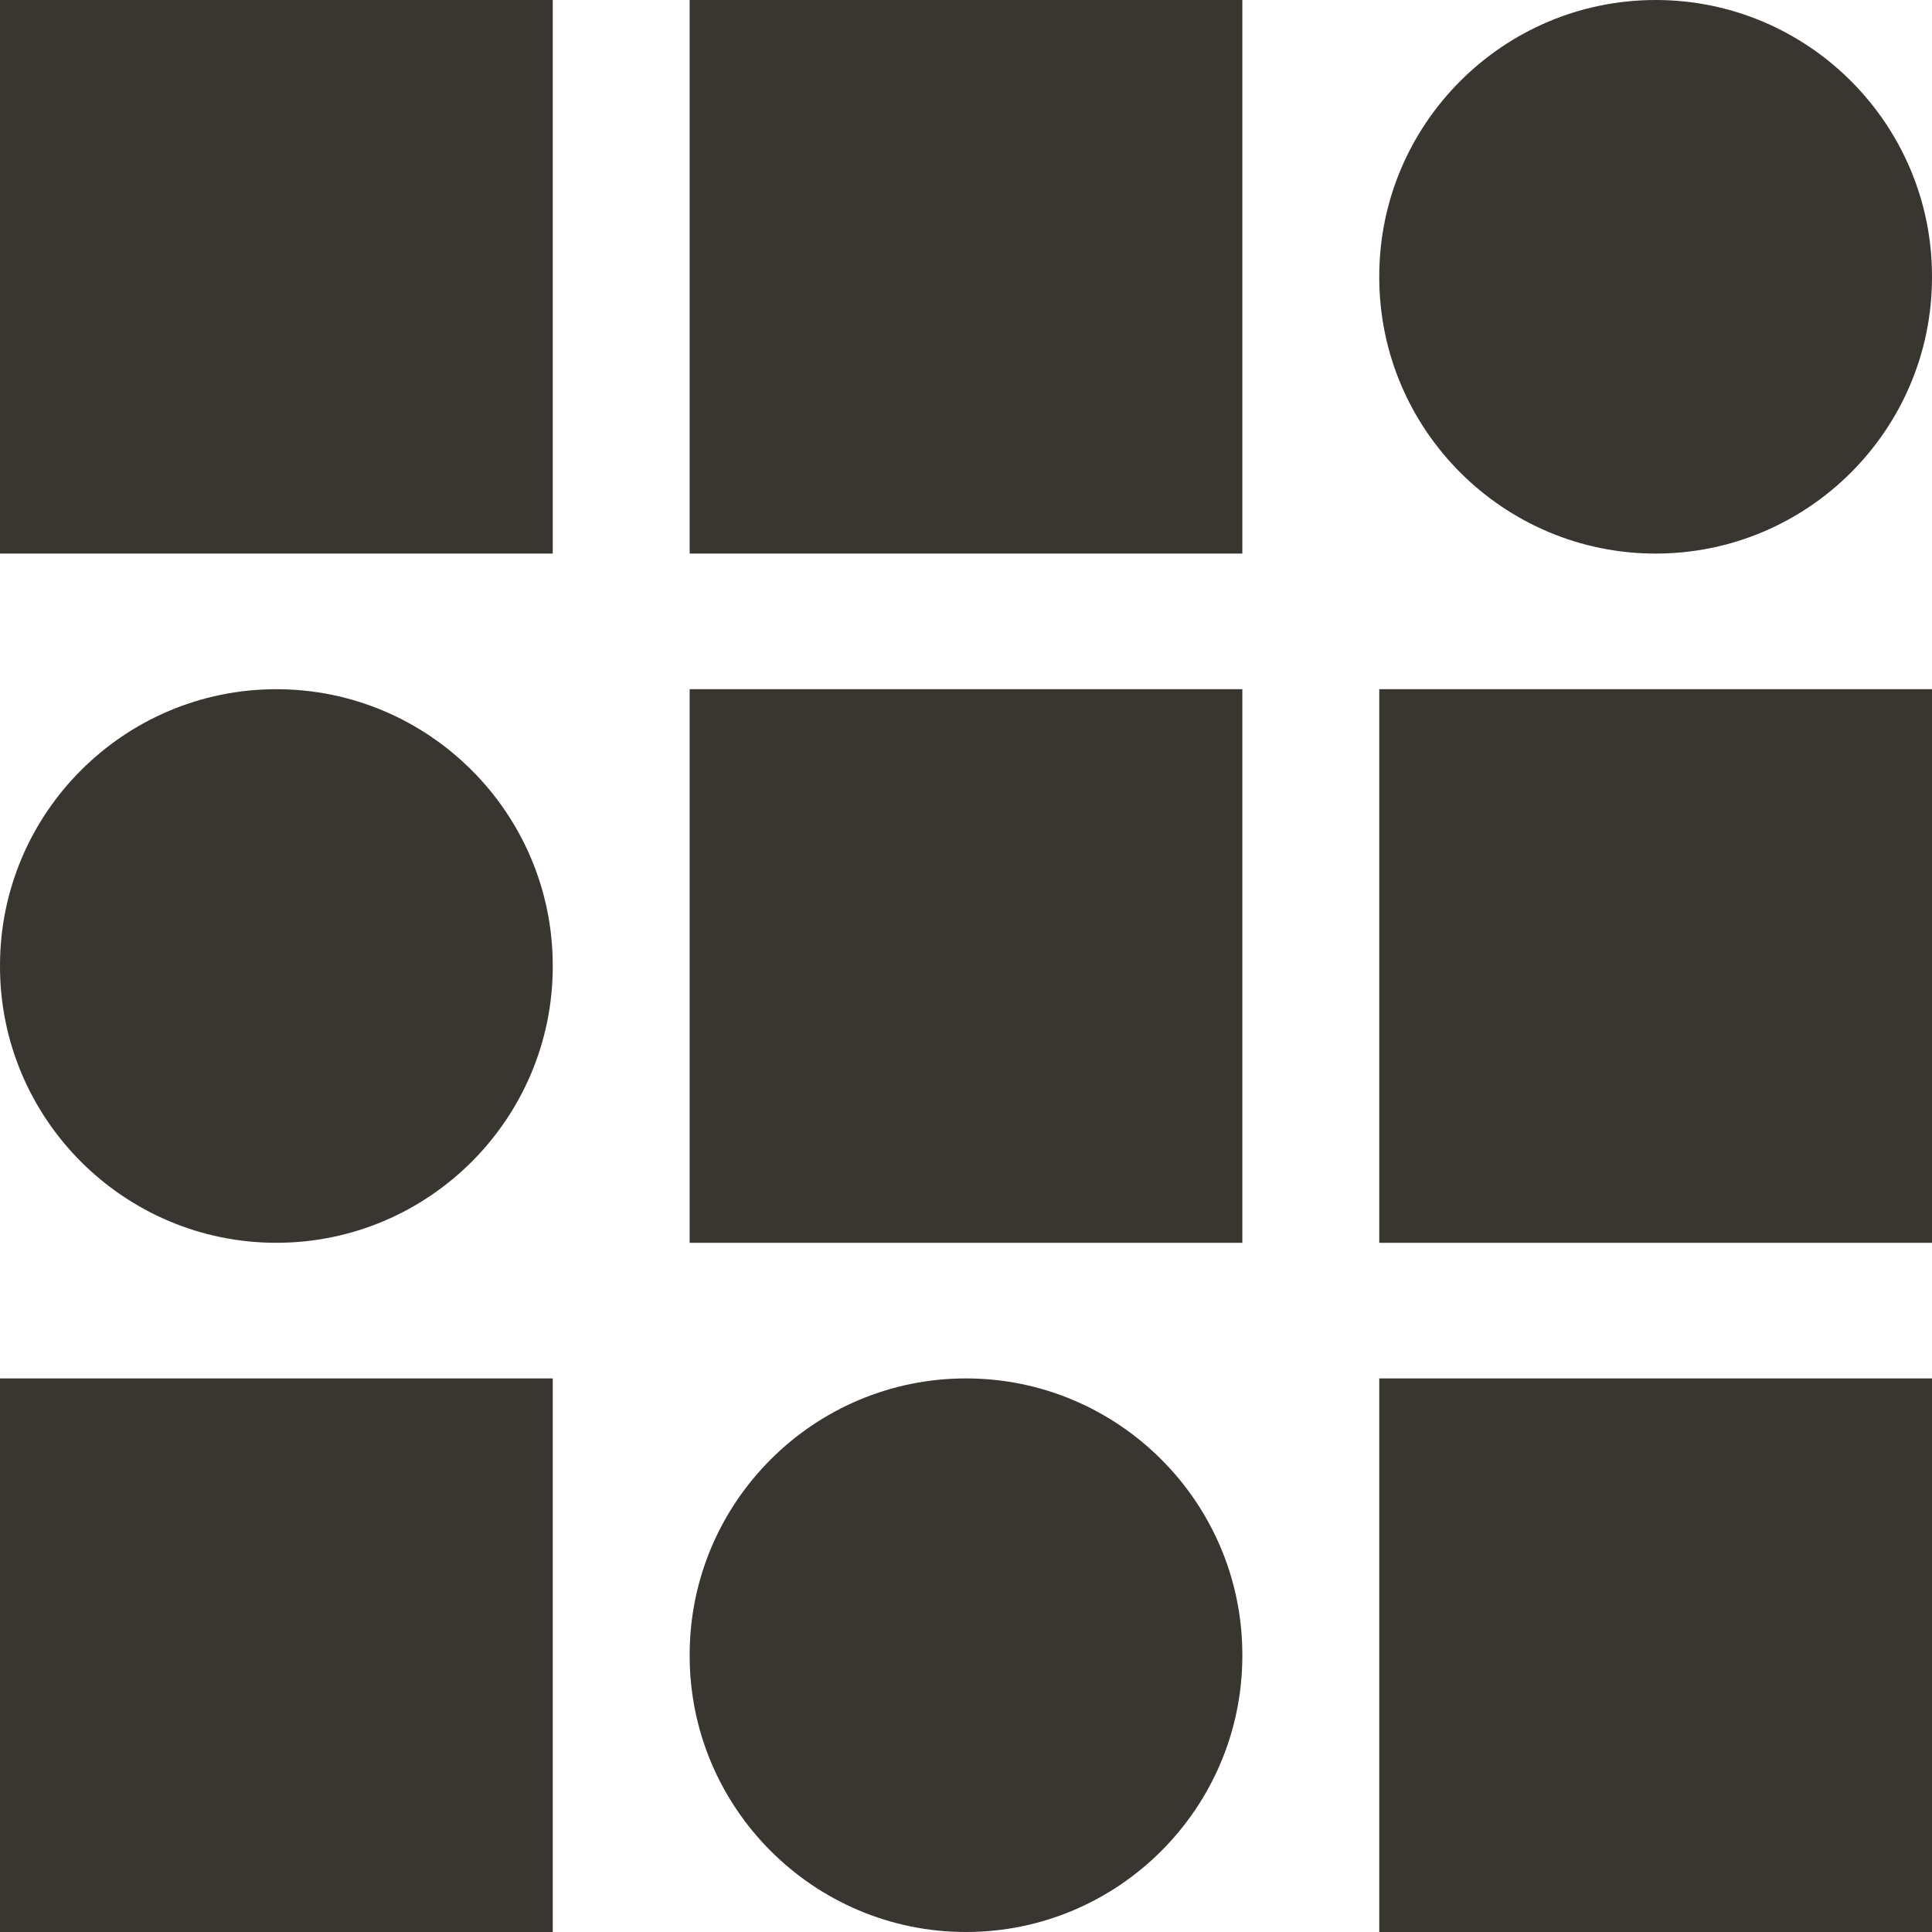
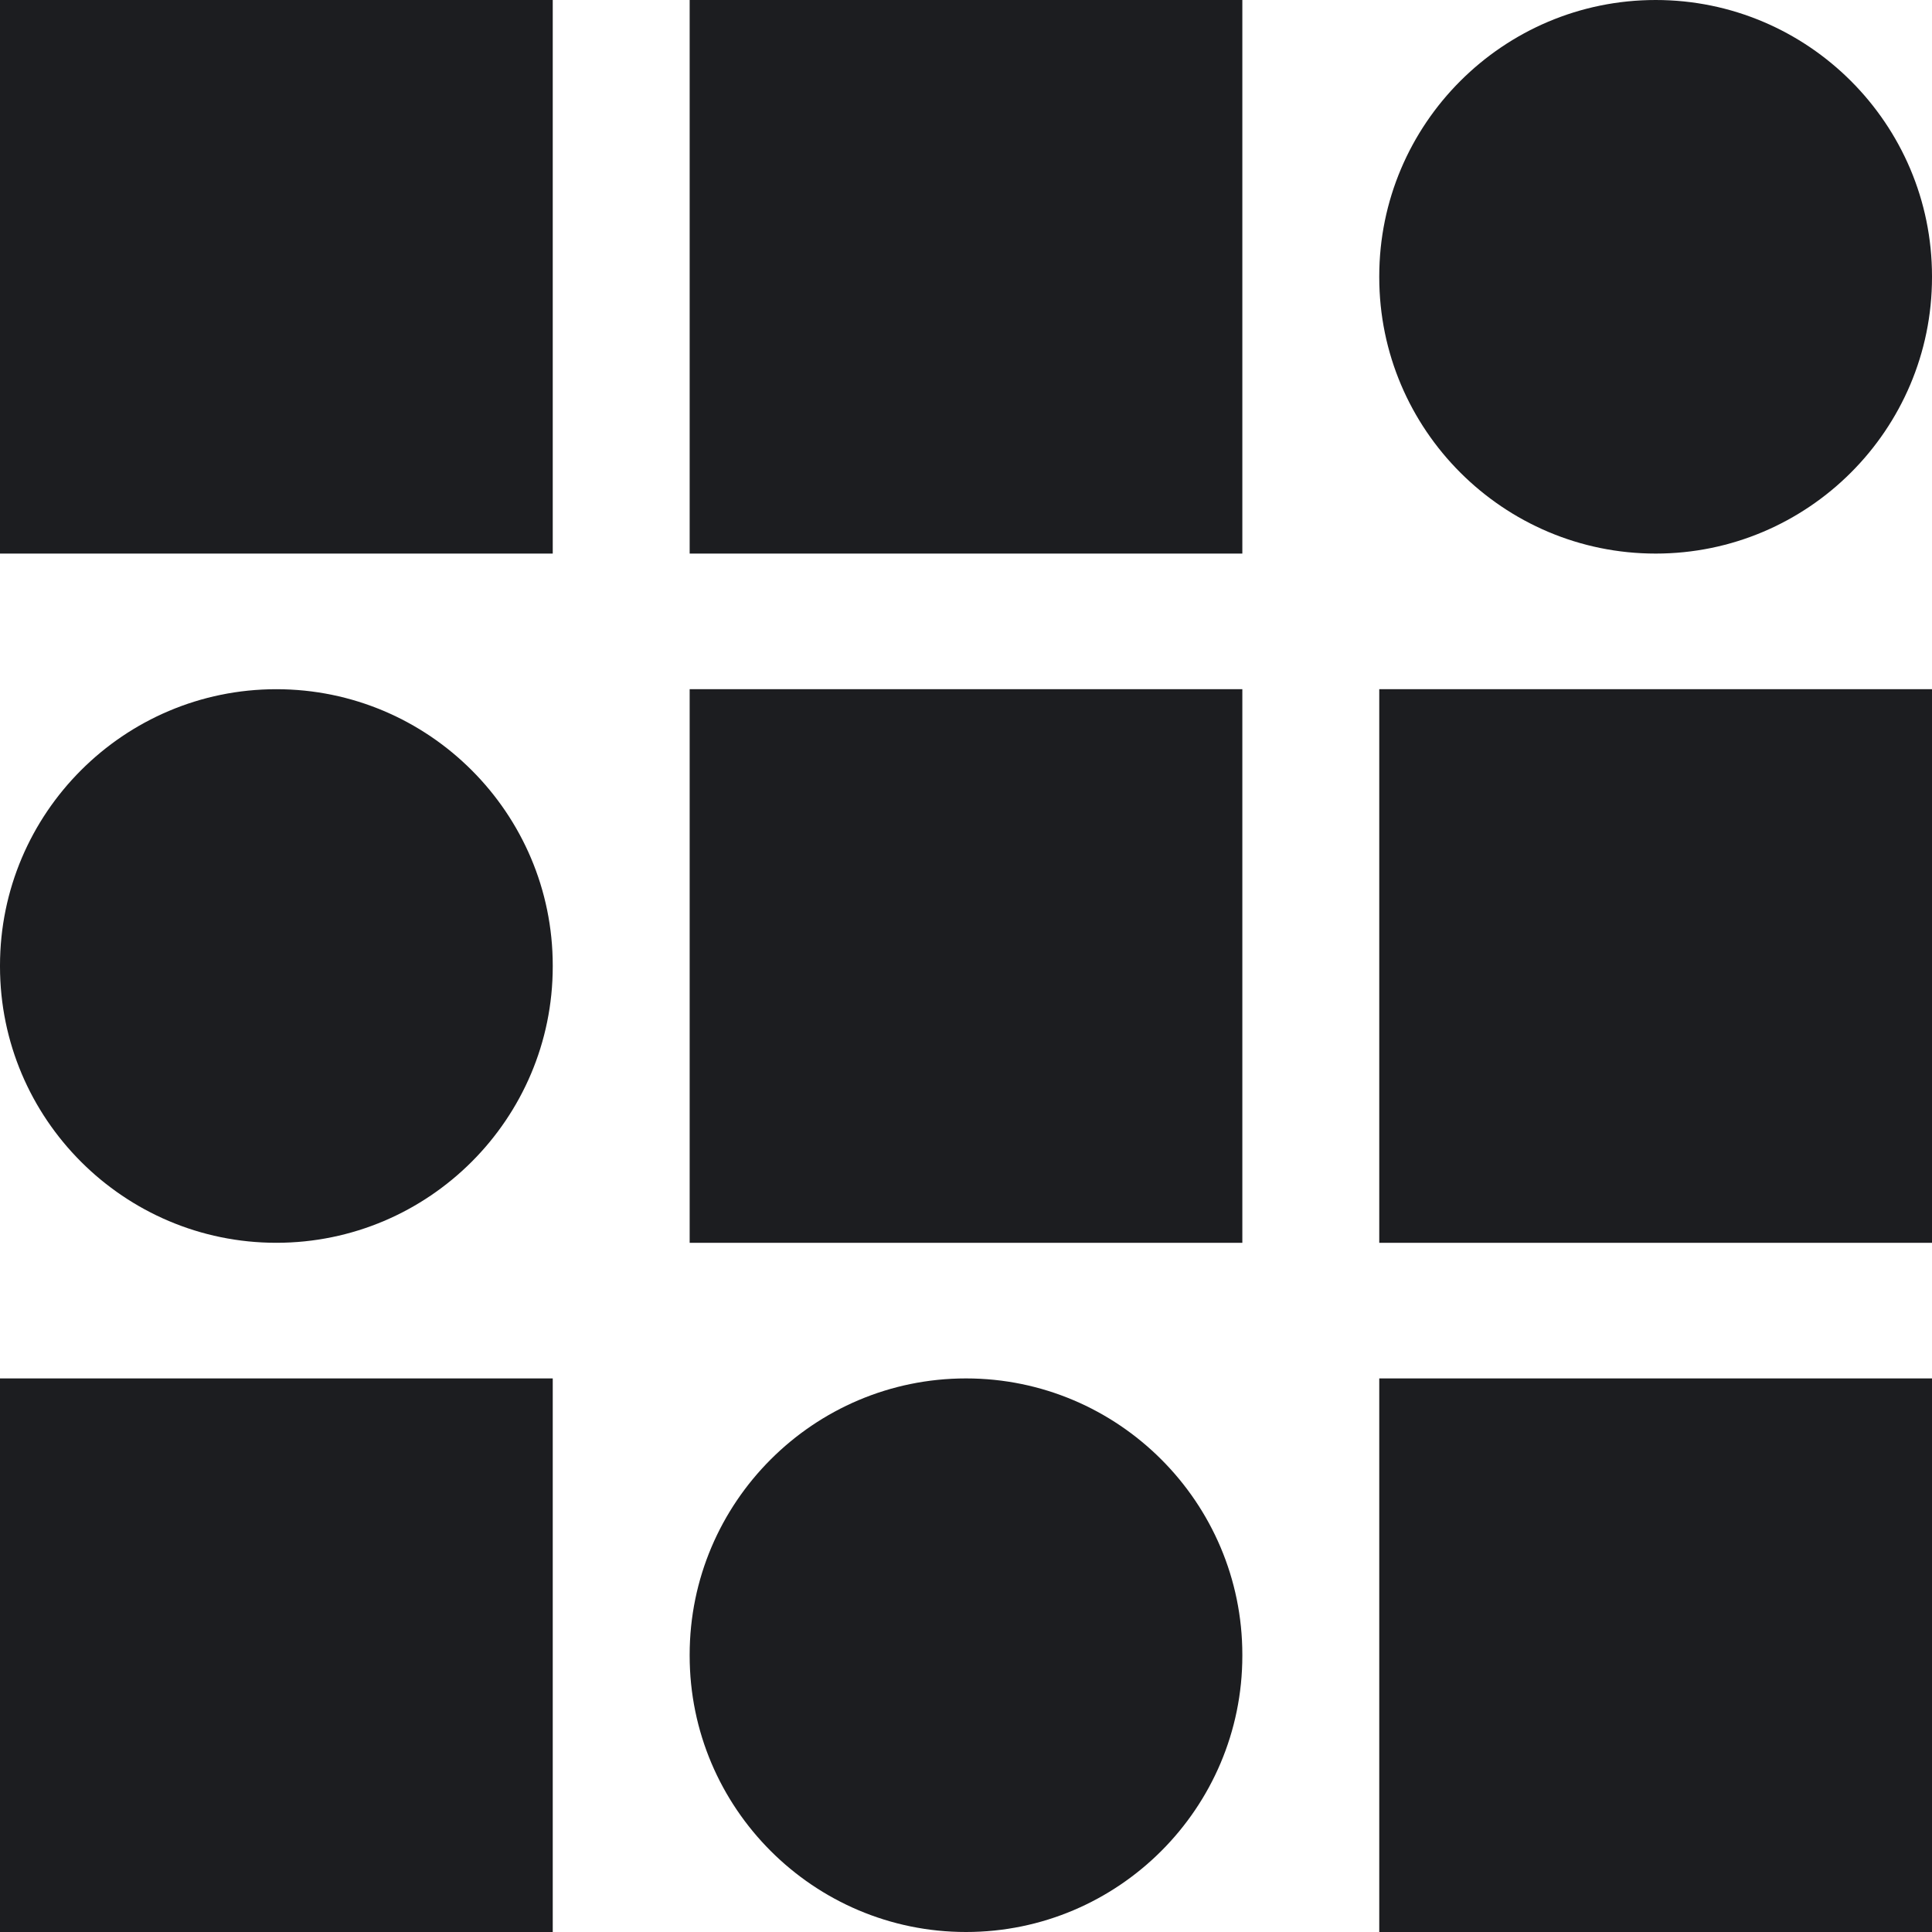
<svg xmlns="http://www.w3.org/2000/svg" width="30" height="30" viewBox="0 0 30 30" fill="none">
-   <path d="M0 0H8.583V8.596H0V0ZM10.709 0H19.291V8.596H10.709V0ZM25.709 0C23.342 0 21.417 1.925 21.417 4.291V4.305C21.417 6.671 23.342 8.596 25.709 8.596C28.075 8.596 30 6.671 30 4.305V4.291C30 1.925 28.075 0 25.709 0ZM4.291 10.702C1.925 10.702 0 12.627 0 14.993V15.007C0 17.373 1.925 19.298 4.291 19.298C6.658 19.298 8.583 17.373 8.583 15.007V14.993C8.583 12.627 6.658 10.702 4.291 10.702ZM10.709 10.702H19.291V19.298H10.709V10.702ZM21.417 10.702H30V19.298H21.417V10.702ZM0 21.404H8.583V30H0V21.404ZM15 21.404C12.634 21.404 10.709 23.329 10.709 25.695V25.709C10.709 28.075 12.634 30 15 30C17.366 30 19.291 28.075 19.291 25.709V25.695C19.291 23.329 17.366 21.404 15 21.404ZM21.417 21.404H30V30H21.417V21.404Z" fill="#393632" />
+   <path d="M0 0H8.583V8.596H0V0ZM10.709 0H19.291V8.596H10.709V0ZM25.709 0C23.342 0 21.417 1.925 21.417 4.291V4.305C21.417 6.671 23.342 8.596 25.709 8.596C28.075 8.596 30 6.671 30 4.305V4.291C30 1.925 28.075 0 25.709 0ZM4.291 10.702C1.925 10.702 0 12.627 0 14.993V15.007C0 17.373 1.925 19.298 4.291 19.298C6.658 19.298 8.583 17.373 8.583 15.007V14.993C8.583 12.627 6.658 10.702 4.291 10.702ZM10.709 10.702H19.291V19.298H10.709V10.702ZM21.417 10.702H30V19.298H21.417V10.702ZM0 21.404H8.583V30H0V21.404ZM15 21.404C12.634 21.404 10.709 23.329 10.709 25.695V25.709C10.709 28.075 12.634 30 15 30C17.366 30 19.291 28.075 19.291 25.709V25.695C19.291 23.329 17.366 21.404 15 21.404ZM21.417 21.404H30V30H21.417V21.404Z" fill="#1C1D20" />
</svg>
